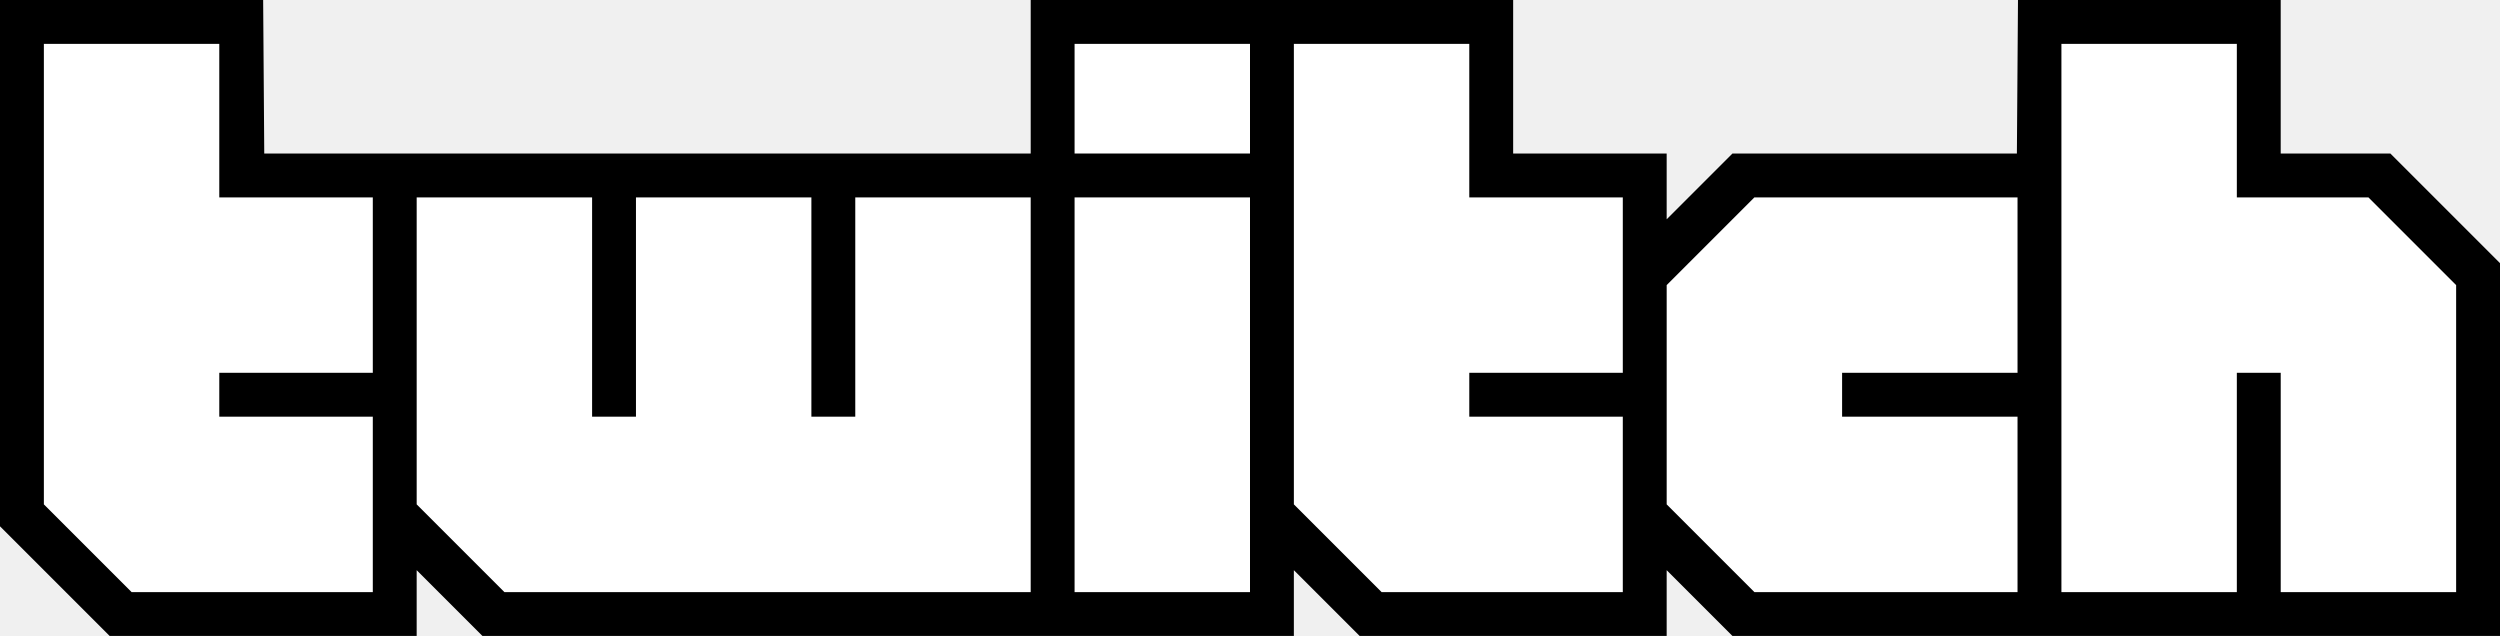
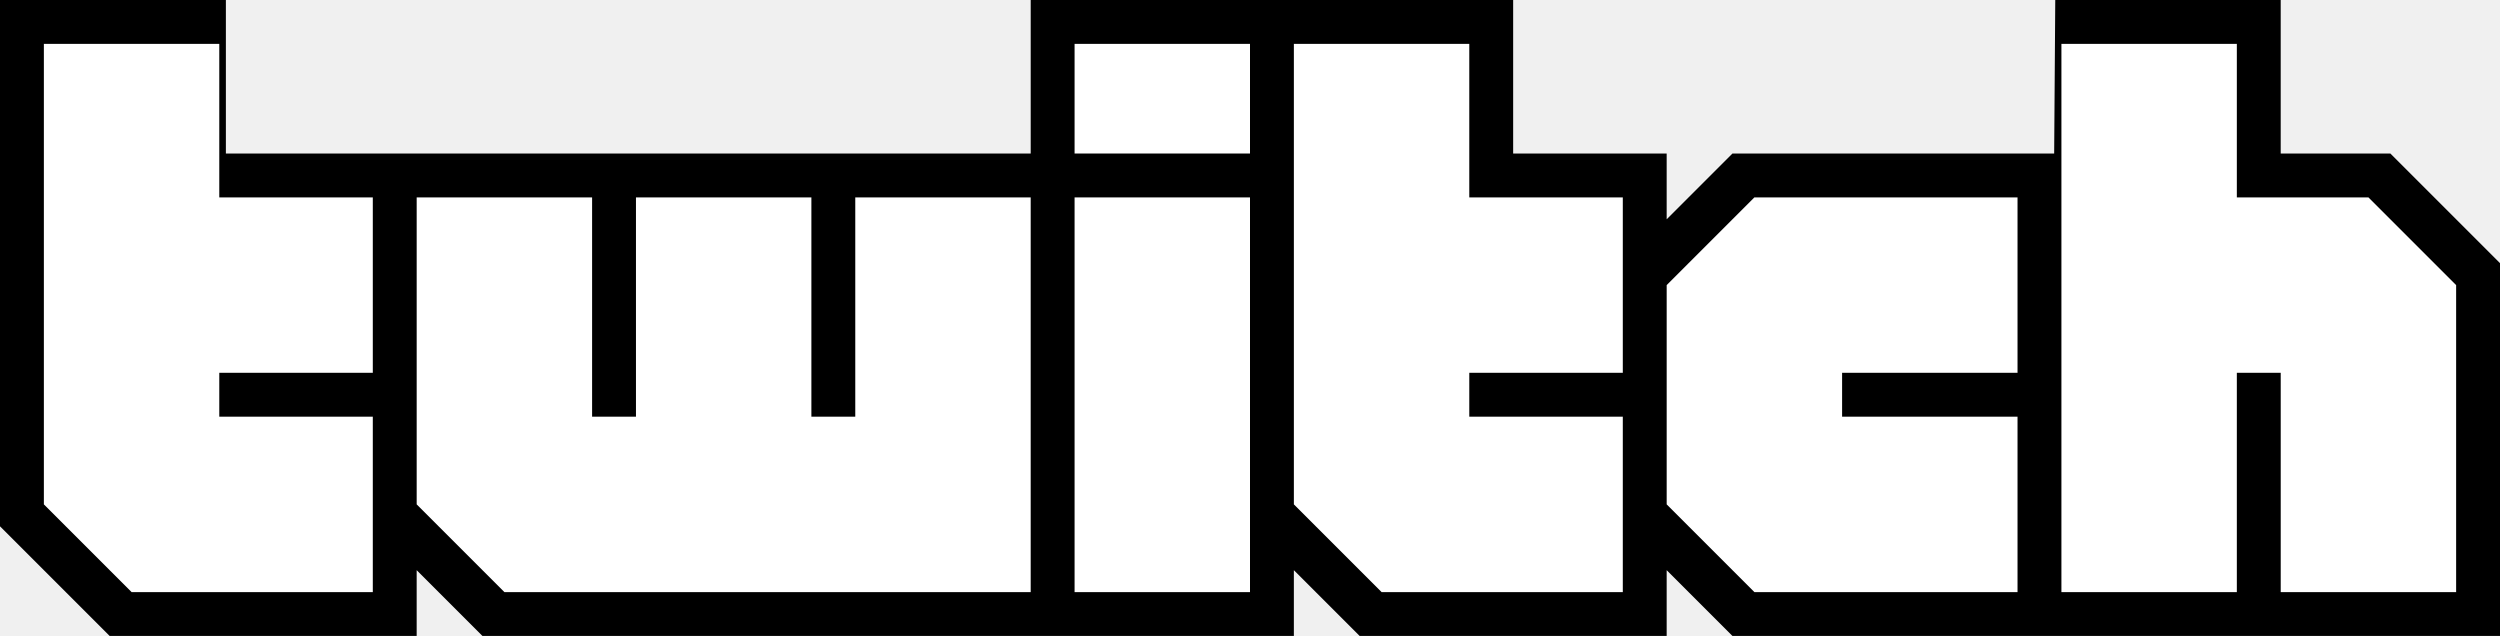
<svg xmlns="http://www.w3.org/2000/svg" version="1.1" id="Layer_1" x="0px" y="0px" viewBox="0 0 1140 290" style="enable-background:new 0 0 1140 290;" xml:space="preserve">
  <style type="text/css">
	.st0{fill:#FFFFFF;}
</style>
  <polygon class="st0" points="170,170 100,170 100,190 170,190 170,270 60,270 20,230 20,20 100,20 100,90 170,90 " />
  <polygon class="st0" points="470,270 230,270 190,230 190,90 270,90 270,190 290,190 290,90 370,90 370,190 390,190 390,90 470,90   " />
  <rect x="490" y="90" class="st0" width="80" height="180" />
  <rect x="490" y="20" class="st0" width="80" height="50" />
  <polygon class="st0" points="740,170 670,170 670,190 740,190 740,270 630,270 590,230 590,20 670,20 670,90 740,90 " />
  <polygon class="st0" points="920,170 840,170 840,190 920,190 920,270 800,270 760,230 760,130 800,90 920,90 " />
  <polygon class="st0" points="1120,270 1040,270 1040,170 1020,170 1020,270 940,270 940,20 1020,20 1020,90 1080,90 1120,130 " />
-   <path id="Outline" d="M1140,290V120l-50-50h-50V0H920.2l-0.5,70H790l-30,30V70h-70V0H470v70H120.5L120,0H0v240l50,50h140v-30l30,30  h370v-30l30,30h140v-30l30,30 M170,170h-70v20h70v80H60l-40-40V20h80v70h70V170z M470,270H230l-40-40V90h80v100h20V90h80v100h20V90  h80V270z M570,270h-80V90h80V270z M570,70h-80V20h80V70z M740,170h-70v20h70v80H630l-40-40V20h80v70h70V170z M920,170h-80v20h80v80  H800l-40-40V130l40-40h120V170z M1120,270h-80V170h-20v100h-80V20h80v70h60l40,40V270z" />
+   <path id="Outline" d="M1140,290V120l-50-50h-50V0H937.2l-0.5,70H790l-30,30V70h-70V0H470v70H103V0H0v240l50,50h140v-30l30,30h370  v-30l30,30h140v-30l30,30 M170,170h-70v20h70v80H60l-40-40V20h80v70h70V170z M470,270H230l-40-40V90h80v100h20V90h80v100h20V90h80  V270z M570,270h-80V90h80V270z M570,70h-80V20h80V70z M740,170h-70v20h70v80H630l-40-40V20h80v70h70V170z M920,170h-80v20h80v80H800  l-40-40V130l40-40h120V170z M1120,270h-80V170h-20v100h-80V20h80v70h60l40,40V270z" />
</svg>
